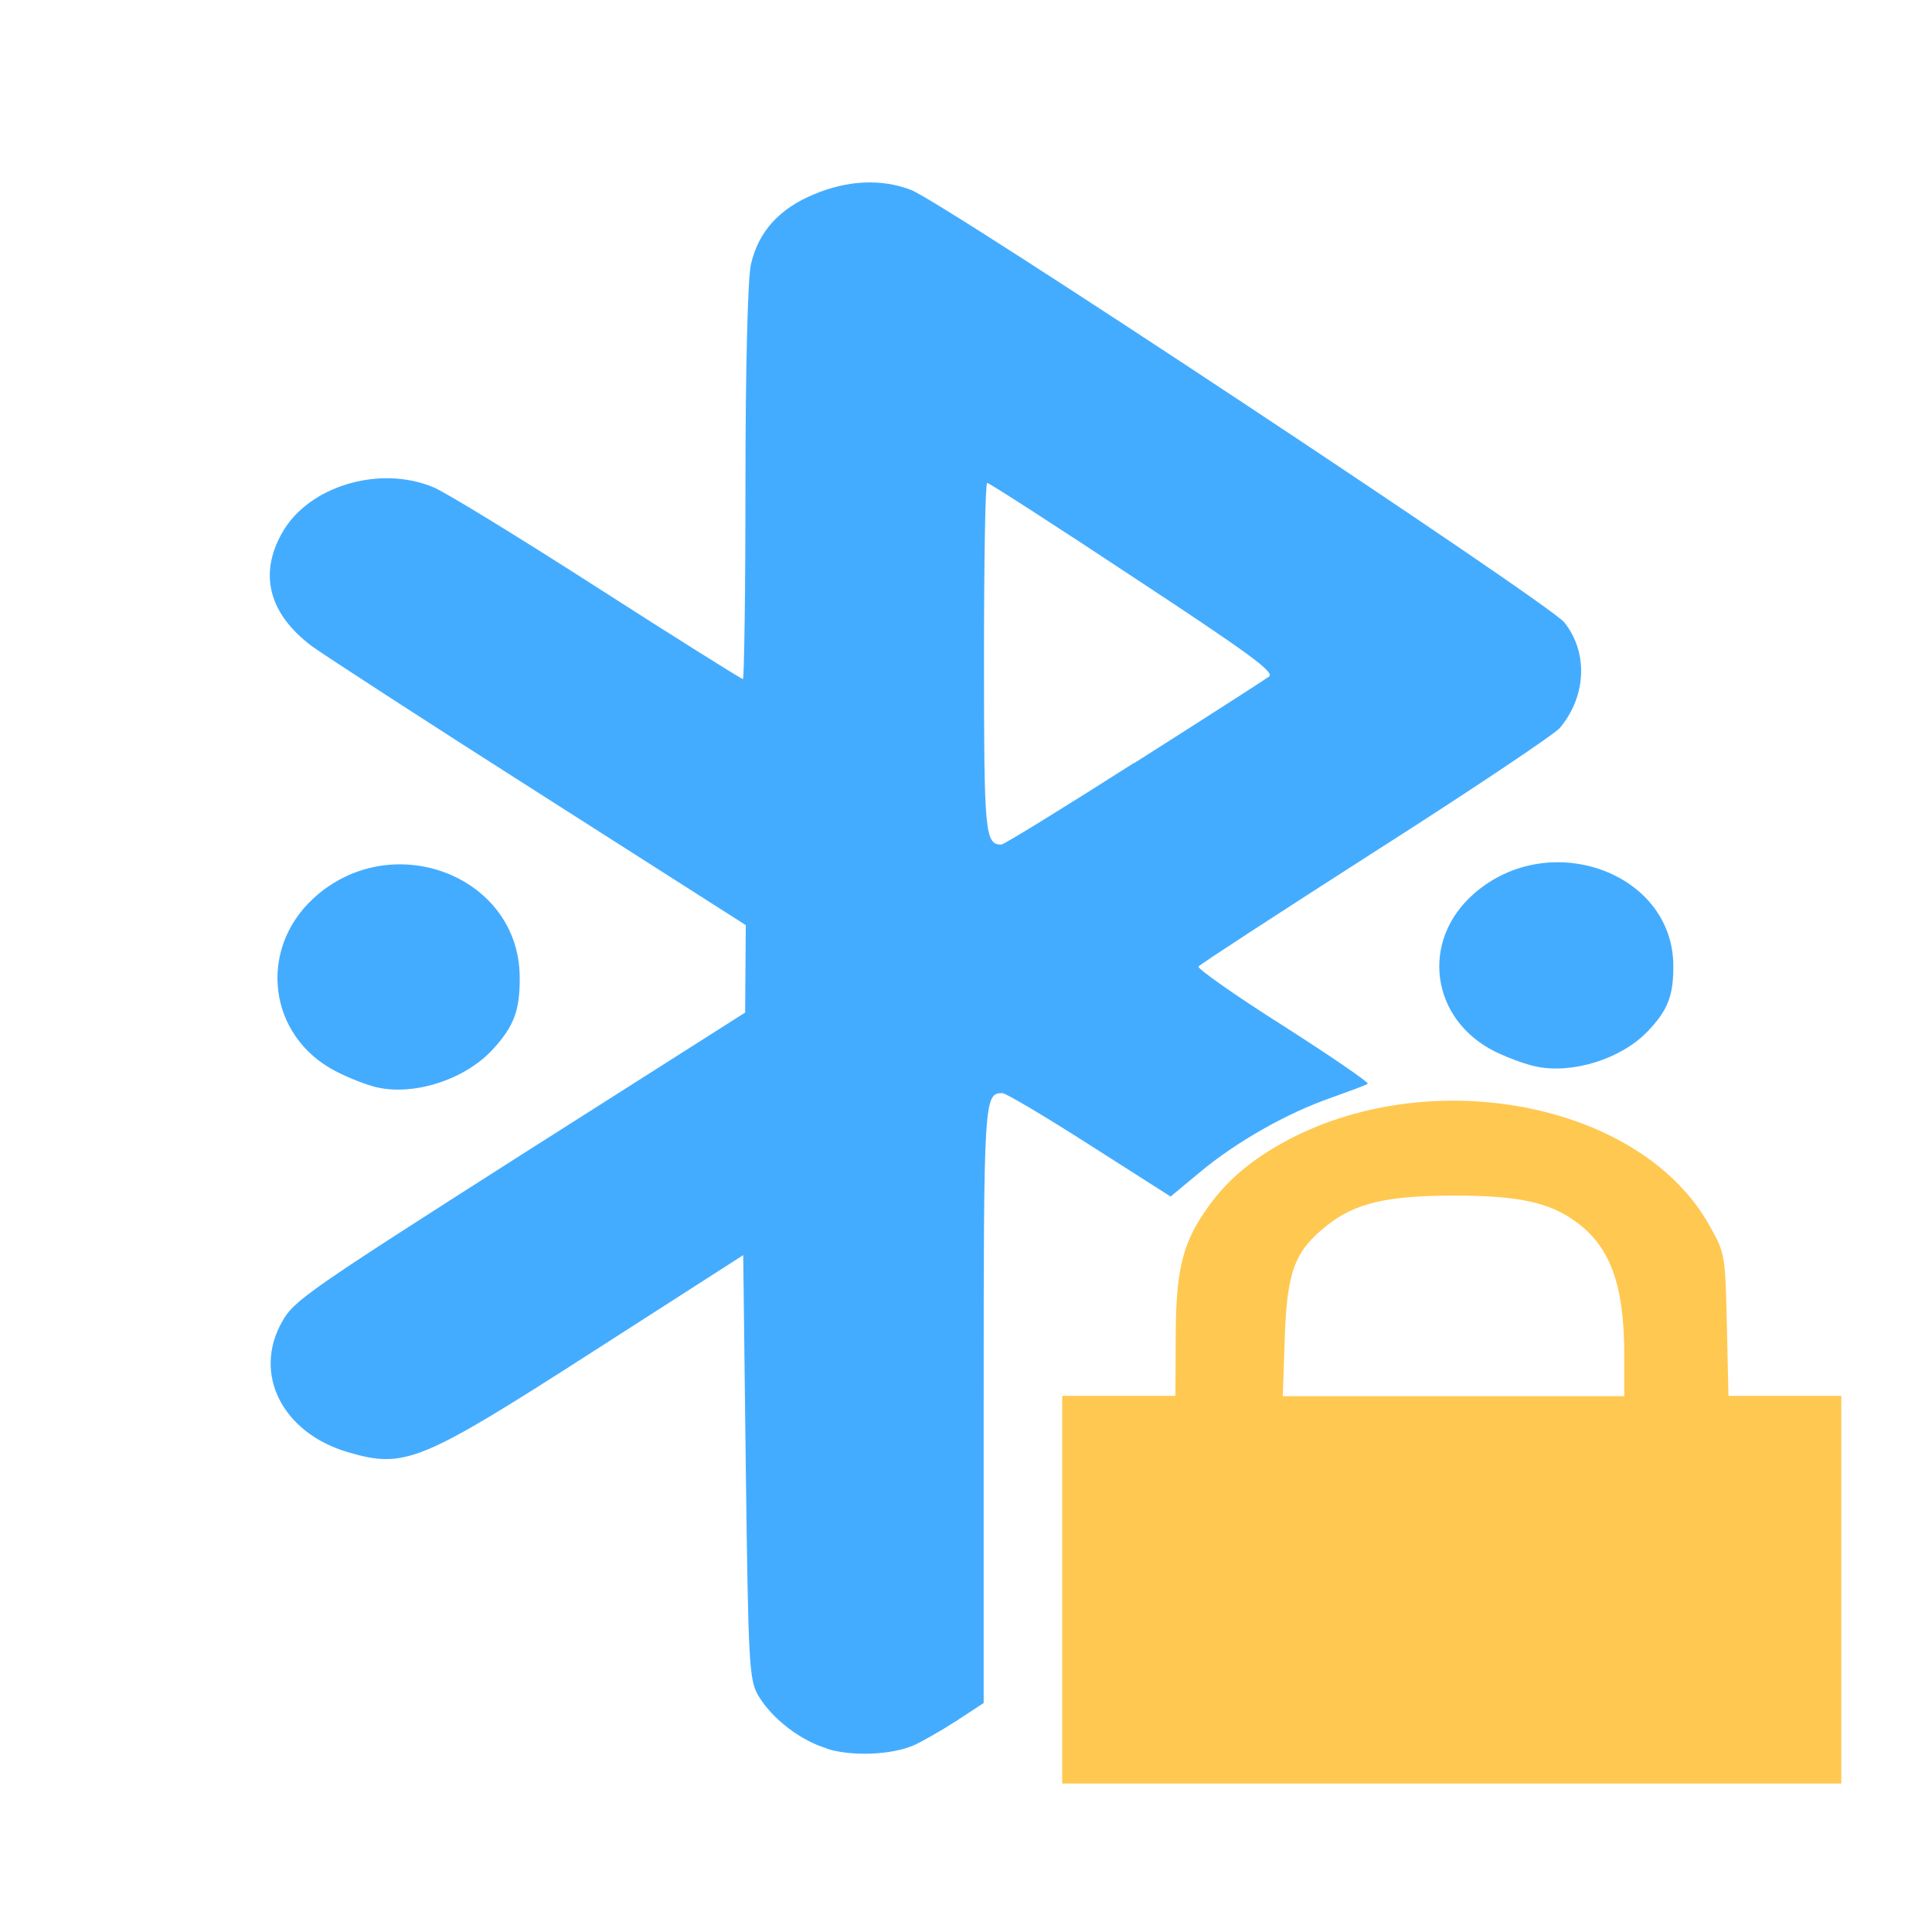
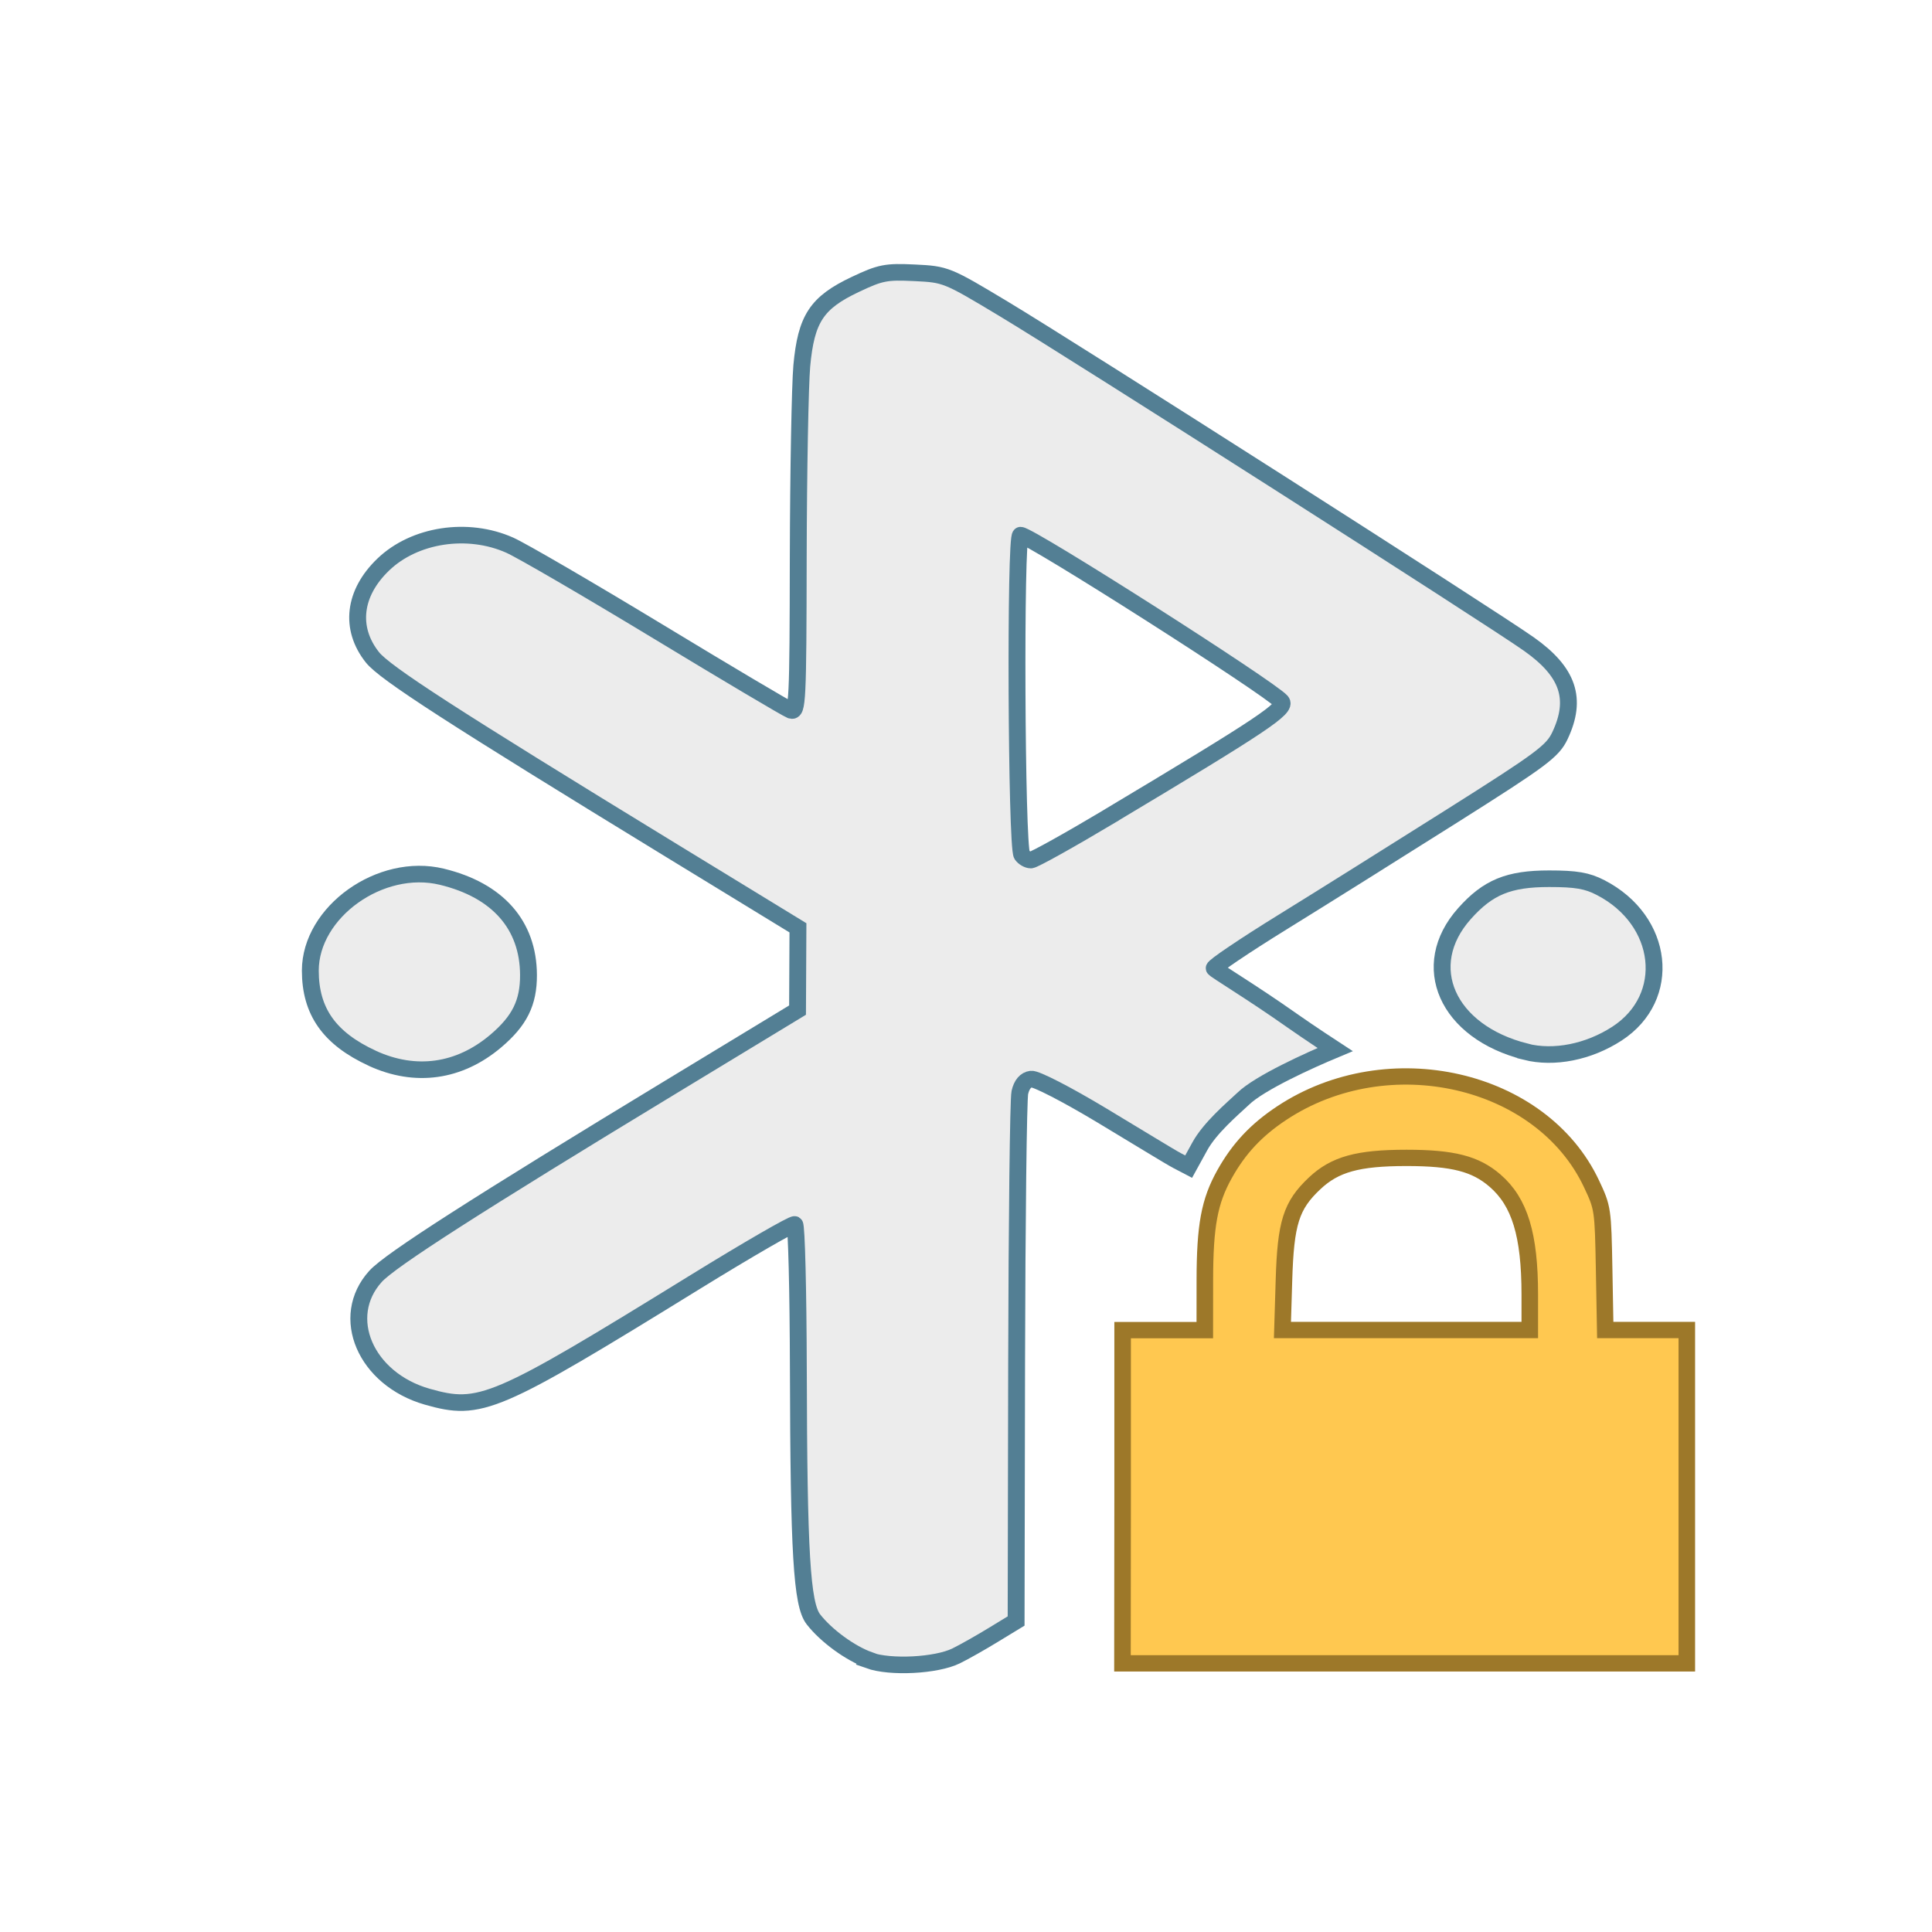
<svg xmlns="http://www.w3.org/2000/svg" width="22" height="22" viewBox="0 0 22 22" version="1.1" id="svg5" xml:space="preserve">
  <defs id="defs2">
    <style type="text/css" id="current-color-scheme">
      .ColorScheme-Text {
        color:#36404d;
      }
      </style>
    <style type="text/css" id="current-color-scheme-67">
      .ColorScheme-Text {
        color:#122036;
      }
      </style>
    <style type="text/css" id="current-color-scheme-7">
      .ColorScheme-Text {
        color:#122036;
      }
      </style>
    <style type="text/css" id="current-color-scheme-5">
      .ColorScheme-Text {
        color:#122036;
      }
      </style>
    <style type="text/css" id="current-color-scheme-6">
      .ColorScheme-Text {
        color:#122036;
      }
      </style>
    <style type="text/css" id="current-color-scheme-1">
      .ColorScheme-Text {
        color:#122036;
      }
      </style>
    <style id="current-color-scheme-10" type="text/css">
      .ColorScheme-Text {
        color:#122036;
      }
      </style>
    <style id="current-color-scheme-5-7" type="text/css">
      .ColorScheme-Text {
        color:#122036;
      }
      </style>
    <style id="current-color-scheme-1-2" type="text/css">
      .ColorScheme-Text {
        color:#122036;
      }
      </style>
    <style type="text/css" id="current-color-scheme-10-9">
      .ColorScheme-Text {
        color:#122036;
      }
      </style>
    <style type="text/css" id="current-color-scheme-3">
      .ColorScheme-Text {
        color:#36404d;
      }
      </style>
    <style type="text/css" id="current-color-scheme-67-5">
      .ColorScheme-Text {
        color:#122036;
      }
      </style>
    <style type="text/css" id="current-color-scheme-7-6">
      .ColorScheme-Text {
        color:#122036;
      }
      </style>
    <style type="text/css" id="current-color-scheme-5-2">
      .ColorScheme-Text {
        color:#122036;
      }
      </style>
    <style type="text/css" id="current-color-scheme-6-9">
      .ColorScheme-Text {
        color:#122036;
      }
      </style>
    <style type="text/css" id="current-color-scheme-1-1">
      .ColorScheme-Text {
        color:#122036;
      }
      </style>
    <style id="current-color-scheme-10-2" type="text/css">
      .ColorScheme-Text {
        color:#122036;
      }
      </style>
    <style id="current-color-scheme-5-7-7" type="text/css">
      .ColorScheme-Text {
        color:#122036;
      }
      </style>
    <style id="current-color-scheme-1-2-0" type="text/css">
      .ColorScheme-Text {
        color:#122036;
      }
      </style>
    <style type="text/css" id="current-color-scheme-10-9-9">
      .ColorScheme-Text {
        color:#122036;
      }
      </style>
  </defs>
-   <g id="layer1">
-     <g id="path3904-7-5" />
-     <g id="path3904-7" transform="matrix(3.650874,0,0,3.568799,-0.3537389,-0.2825065)">
-       <path style="fill:#44acff;stroke-width:0.015" d="M 2.676,5.658 C 2.594,5.633 2.506,5.564 2.463,5.491 2.433,5.441 2.431,5.391 2.423,4.761 L 2.415,4.084 1.952,4.388 C 1.409,4.745 1.36,4.766 1.183,4.713 0.978,4.652 0.884,4.463 0.977,4.296 1.013,4.229 1.062,4.195 1.718,3.767 L 2.421,3.31 2.422,3.17 2.423,3.031 1.784,2.614 C 1.432,2.385 1.112,2.172 1.071,2.142 0.936,2.039 0.903,1.912 0.977,1.779 1.059,1.63 1.281,1.562 1.449,1.634 c 0.036,0.015 0.266,0.159 0.511,0.32 0.245,0.161 0.45,0.292 0.454,0.292 0.004,0 0.008,-0.281 0.008,-0.624 0,-0.36 0.007,-0.655 0.017,-0.699 0.023,-0.104 0.088,-0.178 0.197,-0.224 0.105,-0.045 0.21,-0.05 0.302,-0.014 0.103,0.04 1.988,1.317 2.038,1.38 0.075,0.096 0.069,0.236 -0.014,0.337 -0.018,0.021 -0.276,0.198 -0.575,0.393 C 4.088,2.991 3.84,3.156 3.835,3.163 c -0.005,0.006 0.114,0.092 0.264,0.189 0.15,0.098 0.268,0.181 0.264,0.185 -0.004,0.004 -0.055,0.023 -0.112,0.044 -0.139,0.049 -0.297,0.141 -0.41,0.237 L 3.748,3.897 3.495,3.732 C 3.356,3.641 3.234,3.567 3.223,3.567 c -0.057,0 -0.058,0.02 -0.058,0.99 v 0.956 l -0.085,0.057 c -0.047,0.031 -0.107,0.066 -0.133,0.078 -0.071,0.031 -0.192,0.036 -0.271,0.011 z M 3.633,2.515 C 3.853,2.372 4.042,2.248 4.055,2.238 4.073,2.224 3.996,2.166 3.632,1.921 3.387,1.755 3.182,1.62 3.176,1.62 c -0.006,0 -0.01,0.252 -0.01,0.56 0,0.557 0.003,0.594 0.054,0.594 0.008,0 0.194,-0.117 0.413,-0.26 z" id="path1" />
-       <path style="fill:#ffc850;fill-opacity:1;stroke-width:0.015" d="M 3.41,5.152 V 4.533 H 3.587 3.763 L 3.764,4.349 C 3.764,4.145 3.783,4.055 3.849,3.954 3.91,3.859 3.985,3.79 4.095,3.727 4.553,3.466 5.215,3.596 5.429,3.99 c 0.049,0.089 0.049,0.094 0.054,0.317 l 0.005,0.226 H 5.664 5.84 V 5.152 5.77 H 4.625 3.41 Z M 5.163,4.402 c 0,-0.222 -0.043,-0.344 -0.15,-0.424 -0.084,-0.063 -0.181,-0.084 -0.381,-0.084 -0.21,0 -0.308,0.024 -0.396,0.095 -0.101,0.082 -0.125,0.146 -0.132,0.361 l -0.006,0.184 H 4.631 5.163 Z" id="path4" />
-       <path style="fill:#44acff;fill-opacity:1;stroke-width:0.016" d="M 4.887,3.482 C 4.858,3.476 4.801,3.455 4.761,3.435 4.559,3.333 4.525,3.081 4.695,2.93 4.929,2.721 5.313,2.862 5.316,3.158 5.317,3.256 5.299,3.303 5.235,3.371 5.153,3.458 5.001,3.507 4.887,3.482 Z" id="path5" />
+   <g id="layer1" transform="matrix(1.314771,0,0,1.276657,-3.789274,-3.047606)">
+     <g id="g1" transform="matrix(0.874385,0,0,0.8864266,1.658645,1.260592)">
+       <path style="fill:#ffc850;fill-opacity:1;stroke:#9d7829;stroke-width:0.164;stroke-dasharray:none;stroke-opacity:1" d="m 12.519,16.332 v -1.677 h 0.407 0.407 l 4.19e-4,-0.499 c 4.66e-4,-0.553 0.045,-0.797 0.195,-1.07 0.142,-0.258 0.314,-0.445 0.567,-0.615 1.053,-0.708 2.574,-0.355 3.068,0.712 0.112,0.241 0.114,0.255 0.125,0.858 l 0.011,0.613 h 0.404 0.404 v 1.677 1.677 h -2.795 -2.795 z m 4.033,-2.033 c 0,-0.602 -0.099,-0.933 -0.344,-1.148 -0.193,-0.17 -0.417,-0.229 -0.877,-0.229 -0.482,0 -0.709,0.064 -0.91,0.256 -0.233,0.223 -0.287,0.396 -0.304,0.977 l -0.015,0.499 h 1.225 1.225 z" id="path4" />
+       <path style="fill:#ececec;stroke:#537f94;stroke-width:0.167;stroke-dasharray:none;stroke-opacity:1" d="M 5.088,11.92 C 4.662,11.721 4.473,11.449 4.473,11.037 c 0.001,-0.59 0.696,-1.094 1.303,-0.944 0.553,0.136 0.856,0.485 0.858,0.988 0.001,0.28 -0.088,0.462 -0.325,0.666 -0.362,0.311 -0.795,0.372 -1.222,0.173 z" id="path3" />
+       <path style="fill:#ececec;stroke:#537f94;stroke-width:0.167;stroke-dasharray:none;stroke-opacity:1" d="M 10.008,17.975 C 9.821,17.907 9.582,17.73 9.456,17.565 9.341,17.415 9.311,16.897 9.307,15.047 9.305,14.258 9.289,13.603 9.271,13.592 9.254,13.582 8.81,13.842 8.285,14.171 6.297,15.417 6.158,15.477 5.631,15.325 5.019,15.147 4.755,14.522 5.119,14.114 5.265,13.951 6.121,13.393 8.061,12.198 l 1.238,-0.763 0.002,-0.414 0.002,-0.414 L 8.042,9.824 C 5.875,8.478 5.211,8.042 5.088,7.885 4.86,7.593 4.901,7.239 5.195,6.952 5.505,6.649 6.032,6.568 6.449,6.757 c 0.121,0.055 0.78,0.445 1.466,0.867 0.685,0.422 1.278,0.779 1.317,0.794 0.066,0.025 0.072,-0.09 0.074,-1.539 0.002,-0.861 0.018,-1.728 0.035,-1.926 0.043,-0.475 0.147,-0.636 0.53,-0.82 0.249,-0.12 0.305,-0.131 0.588,-0.117 0.309,0.015 0.32,0.02 0.882,0.363 0.706,0.431 4.838,3.11 5.204,3.374 0.389,0.28 0.478,0.55 0.306,0.92 -0.073,0.157 -0.18,0.238 -1.07,0.809 -0.544,0.349 -1.298,0.829 -1.677,1.067 -0.379,0.238 -0.684,0.447 -0.678,0.465 0.006,0.018 0.367,0.236 0.77,0.525 0.173,0.124 0.428,0.293 0.428,0.293 -0.25,0.106 -0.75,0.335 -0.912,0.496 -0.112,0.106 -0.329,0.294 -0.428,0.477 l -0.111,0.205 -0.113,-0.06 c -0.075,-0.04 -0.41,-0.25 -0.748,-0.456 -0.349,-0.213 -0.651,-0.371 -0.699,-0.365 -0.055,0.007 -0.094,0.054 -0.112,0.135 -0.015,0.068 -0.029,1.293 -0.032,2.721 l -0.005,2.597 -0.223,0.138 c -0.122,0.076 -0.289,0.172 -0.371,0.213 -0.196,0.098 -0.652,0.122 -0.864,0.045 z m 2.394,-8.499 c 1.509,-0.917 1.748,-1.079 1.689,-1.148 -0.113,-0.133 -2.491,-1.672 -2.583,-1.672 -0.055,0 -0.042,3.134 0.013,3.217 0.019,0.028 0.059,0.052 0.089,0.052 0.03,0 0.386,-0.202 0.792,-0.448 z" id="path6" />
+       <path style="fill:#ececec;stroke:#537f94;stroke-width:0.167;stroke-dasharray:none;stroke-opacity:1" d="m 16.511,11.853 c -0.778,-0.199 -1.068,-0.863 -0.606,-1.389 0.233,-0.266 0.438,-0.351 0.839,-0.351 0.266,0 0.376,0.019 0.509,0.089 0.631,0.33 0.716,1.105 0.162,1.47 -0.281,0.185 -0.623,0.254 -0.904,0.182 z" id="path7" />
    </g>
-     <path style="fill:#44acff;fill-opacity:1;stroke-width:0.063" d="M 4.297,12.383 C 4.186,12.359 3.972,12.276 3.822,12.198 3.056,11.802 2.93,10.818 3.57,10.229 4.455,9.416 5.907,9.967 5.918,11.12 c 0.004,0.382 -0.063,0.563 -0.305,0.828 -0.312,0.341 -0.884,0.53 -1.316,0.435 z" id="path5-6" />
  </g>
</svg>
